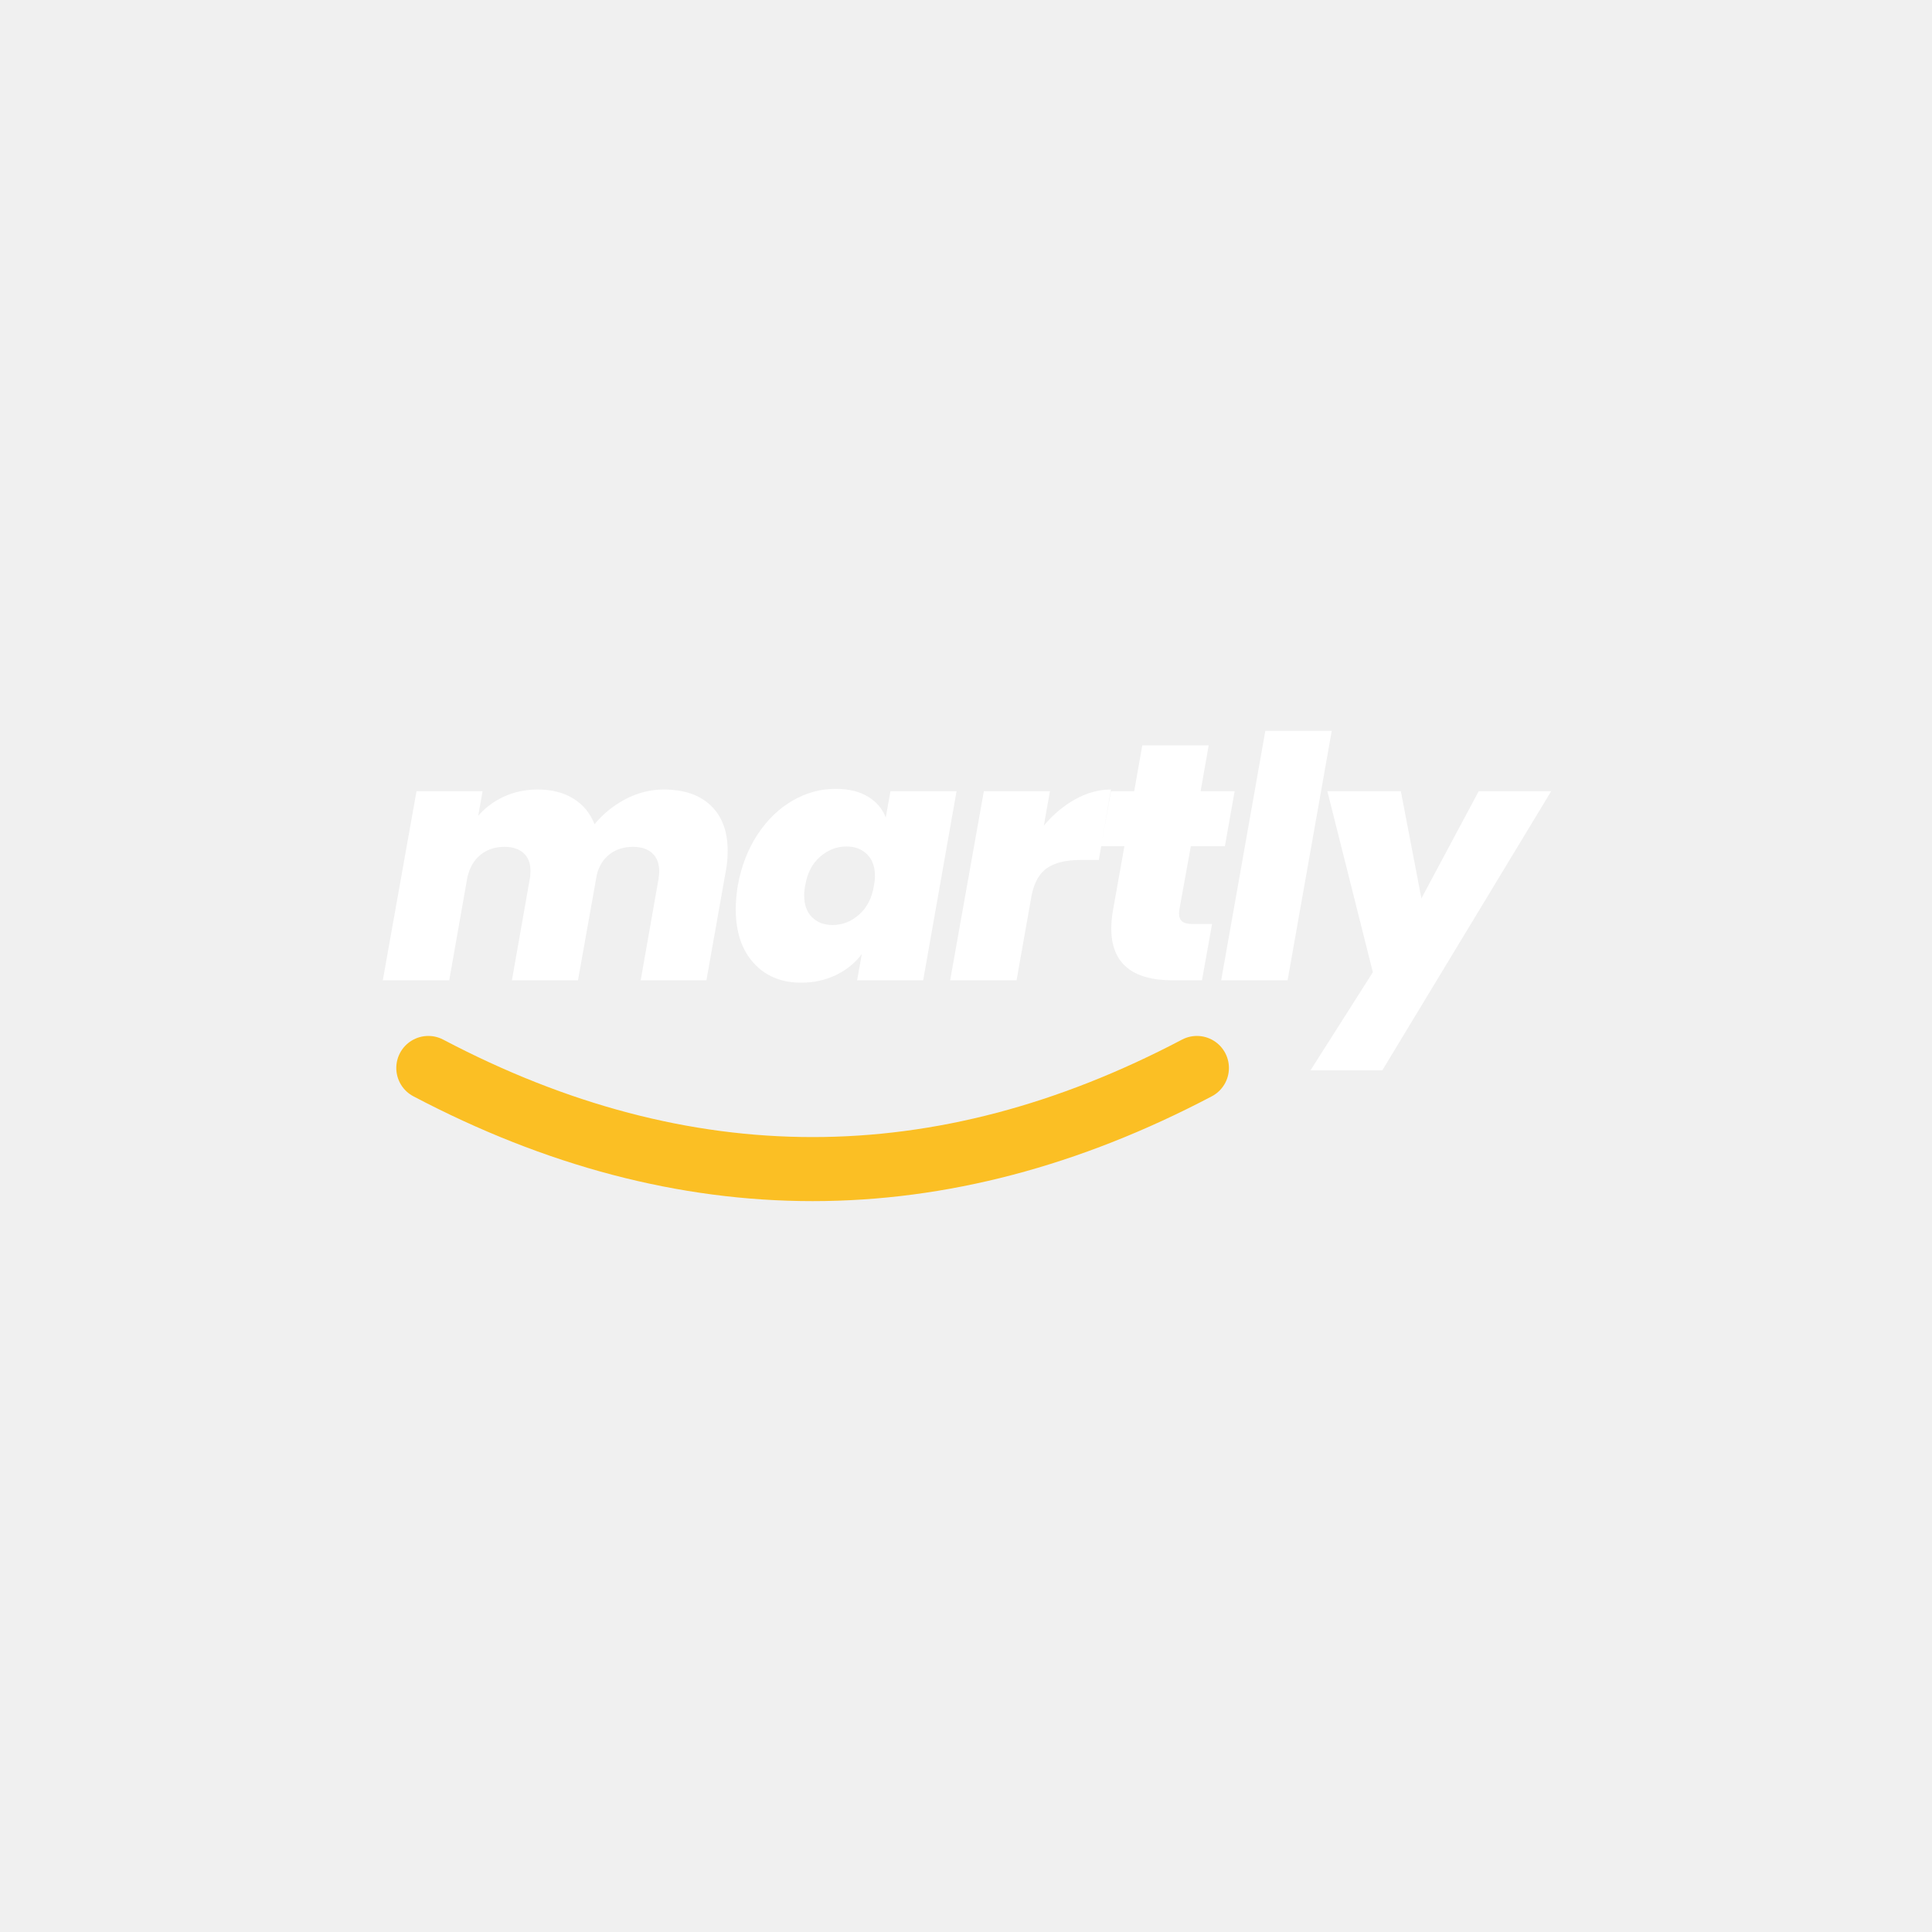
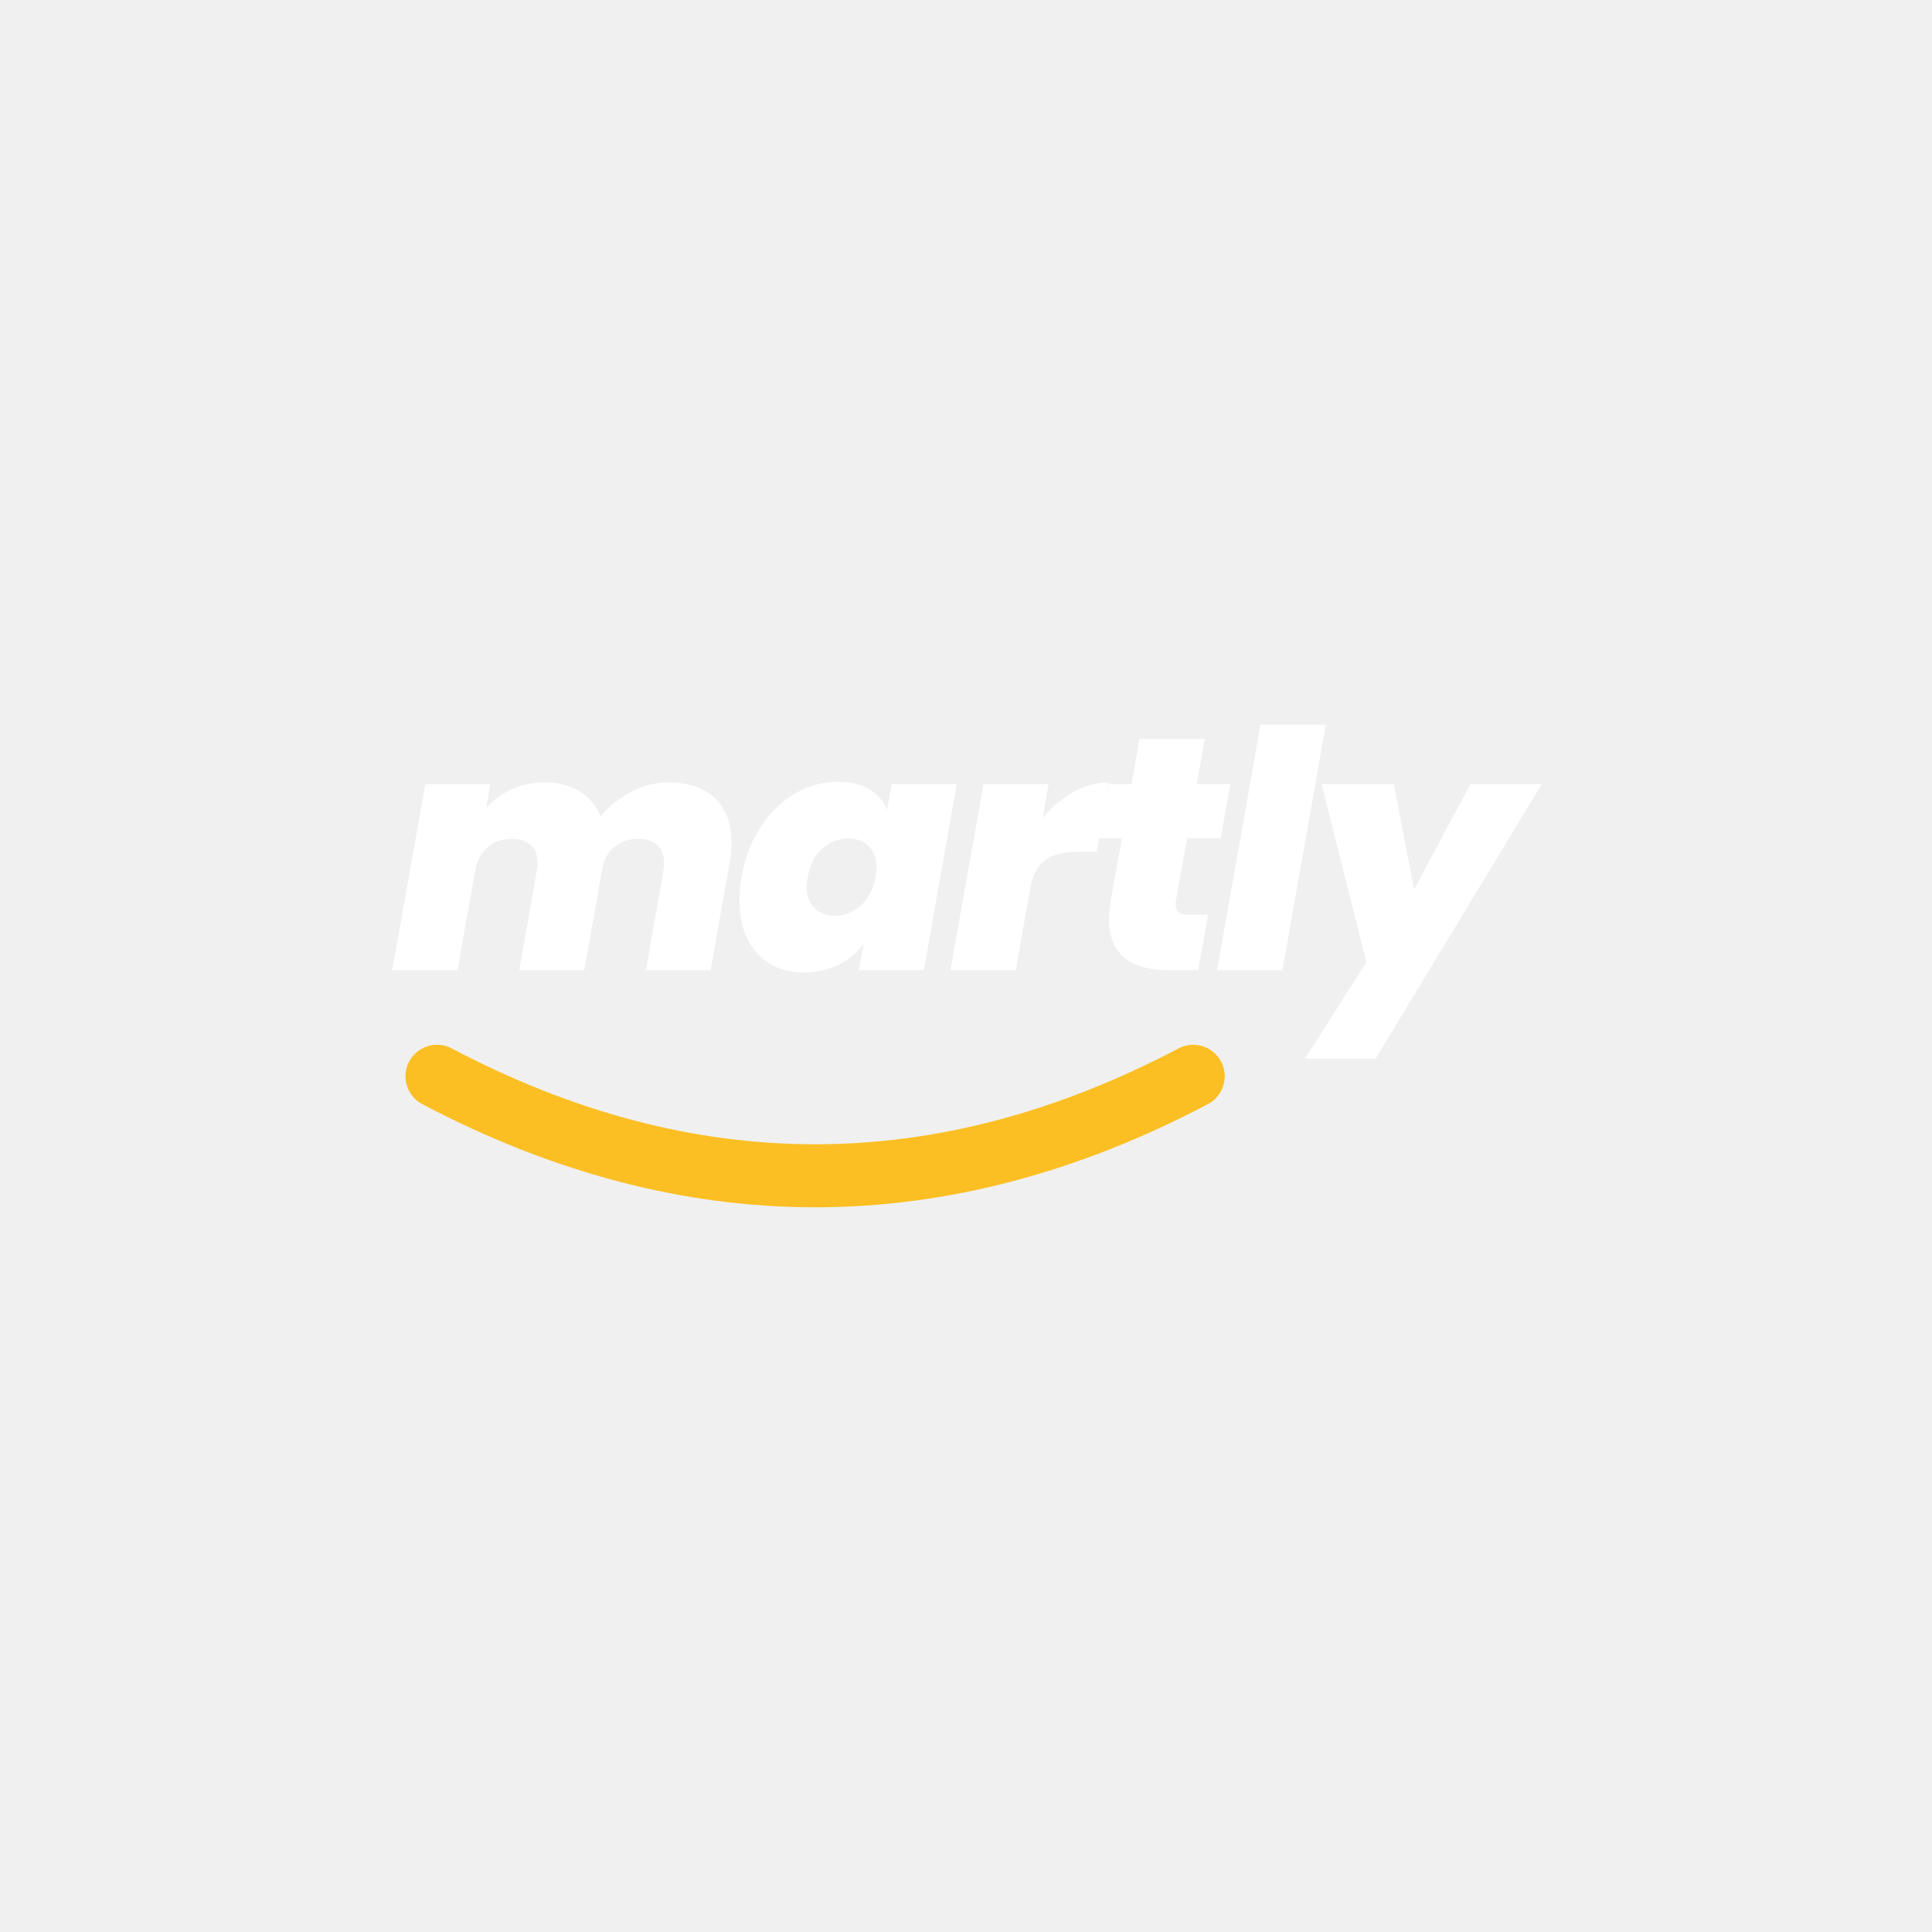
<svg xmlns="http://www.w3.org/2000/svg" width="1024" height="1024" viewBox="0 0 1024 1024">
-   <g transform="translate(202.00 519.59) scale(1.7867)">
+   <g transform="translate(207.00 514.20) scale(1.7579)">
    <path d="M83.80-56.60Q92.90-56.60 97.85-51.80Q102.80-47 102.80-38.50L102.80-38.50Q102.80-35.20 102.30-32.70L102.30-32.70L96.50 0L77 0L82.30-30.10Q82.50-31.70 82.50-32.30L82.50-32.30Q82.50-35.80 80.45-37.70Q78.40-39.60 74.70-39.60L74.70-39.60Q70.70-39.60 67.85-37.45Q65-35.30 64-31.40L64-31.40L58.40 0L38.80 0L44.10-30.10Q44.30-30.90 44.30-32.50L44.30-32.50Q44.30-35.90 42.25-37.75Q40.20-39.60 36.60-39.60L36.60-39.60Q32.40-39.60 29.50-37.25Q26.60-34.90 25.60-30.60L25.60-30.60L20.20 0L0.50 0L10.50-56.10L30.10-56.10L28.80-48.80Q31.90-52.40 36.45-54.50Q41-56.60 46.50-56.60L46.50-56.60Q52.70-56.60 57.05-53.90Q61.40-51.20 63.30-46.30L63.30-46.30Q67.10-50.90 72.50-53.75Q77.90-56.60 83.80-56.60L83.80-56.60ZM105.80-28.10Q107.40-36.80 111.70-43.30Q116-49.80 122.05-53.30Q128.10-56.80 134.80-56.80L134.80-56.80Q140.60-56.80 144.40-54.50Q148.20-52.20 149.70-48.30L149.70-48.30L151.10-56.10L170.70-56.10L160.80 0L141.20 0L142.60-7.80Q139.70-3.90 135-1.60Q130.30 0.70 124.60 0.70L124.60 0.70Q115.80 0.70 110.50-5.15Q105.20-11 105.20-21.10L105.20-21.10Q105.20-24.40 105.80-28.10L105.80-28.10ZM146.20-28.10Q146.50-29.60 146.50-30.90L146.50-30.90Q146.50-35.10 144.15-37.40Q141.80-39.70 138.10-39.70L138.10-39.70Q133.70-39.70 130.20-36.65Q126.70-33.60 125.80-28.10L125.80-28.10Q125.50-26.60 125.50-25.20L125.50-25.20Q125.50-21 127.85-18.70Q130.20-16.40 133.90-16.40L133.90-16.40Q138.30-16.40 141.80-19.50Q145.30-22.60 146.20-28.10L146.20-28.10ZM196.60-45.90Q200.70-50.80 205.90-53.70Q211.10-56.60 216.50-56.60L216.50-56.60L212.90-35.70L207.40-35.70Q201.20-35.70 197.70-33.40Q194.20-31.10 193-25.40L193-25.40L188.50 0L168.80 0L178.80-56.10L198.40-56.10L196.60-45.90ZM240.20-39.80L236.80-21Q236.70-20.50 236.70-19.80L236.70-19.80Q236.70-18.20 237.65-17.45Q238.60-16.70 240.80-16.70L240.80-16.70L246.50-16.70L243.50 0L234.90 0Q216.60 0 216.60-15.40L216.60-15.40Q216.60-18 217.20-21.30L217.20-21.30L220.50-39.80L213.60-39.80L216.50-56.10L223.40-56.10L225.80-69.70L245.50-69.70L243.10-56.10L253.20-56.10L250.30-39.80L240.20-39.80ZM262.30-74L282-74L268.90 0L249.20 0L262.30-74ZM280.70-56.10L302.50-56.10L308.60-24.30L325.60-56.10L347.10-56.10L297 26.70L275.70 26.70L294.20-2.40L280.70-56.10Z" fill="#ffffff" />
-     <path d="M14 26q114 60 228 0" fill="none" stroke="#fbbf24" stroke-width="19" stroke-linecap="round" />
+     <path d="M14 32q114 60 228 0" fill="none" stroke="#fbbf24" stroke-width="19" stroke-linecap="round" />
  </g>
</svg>
